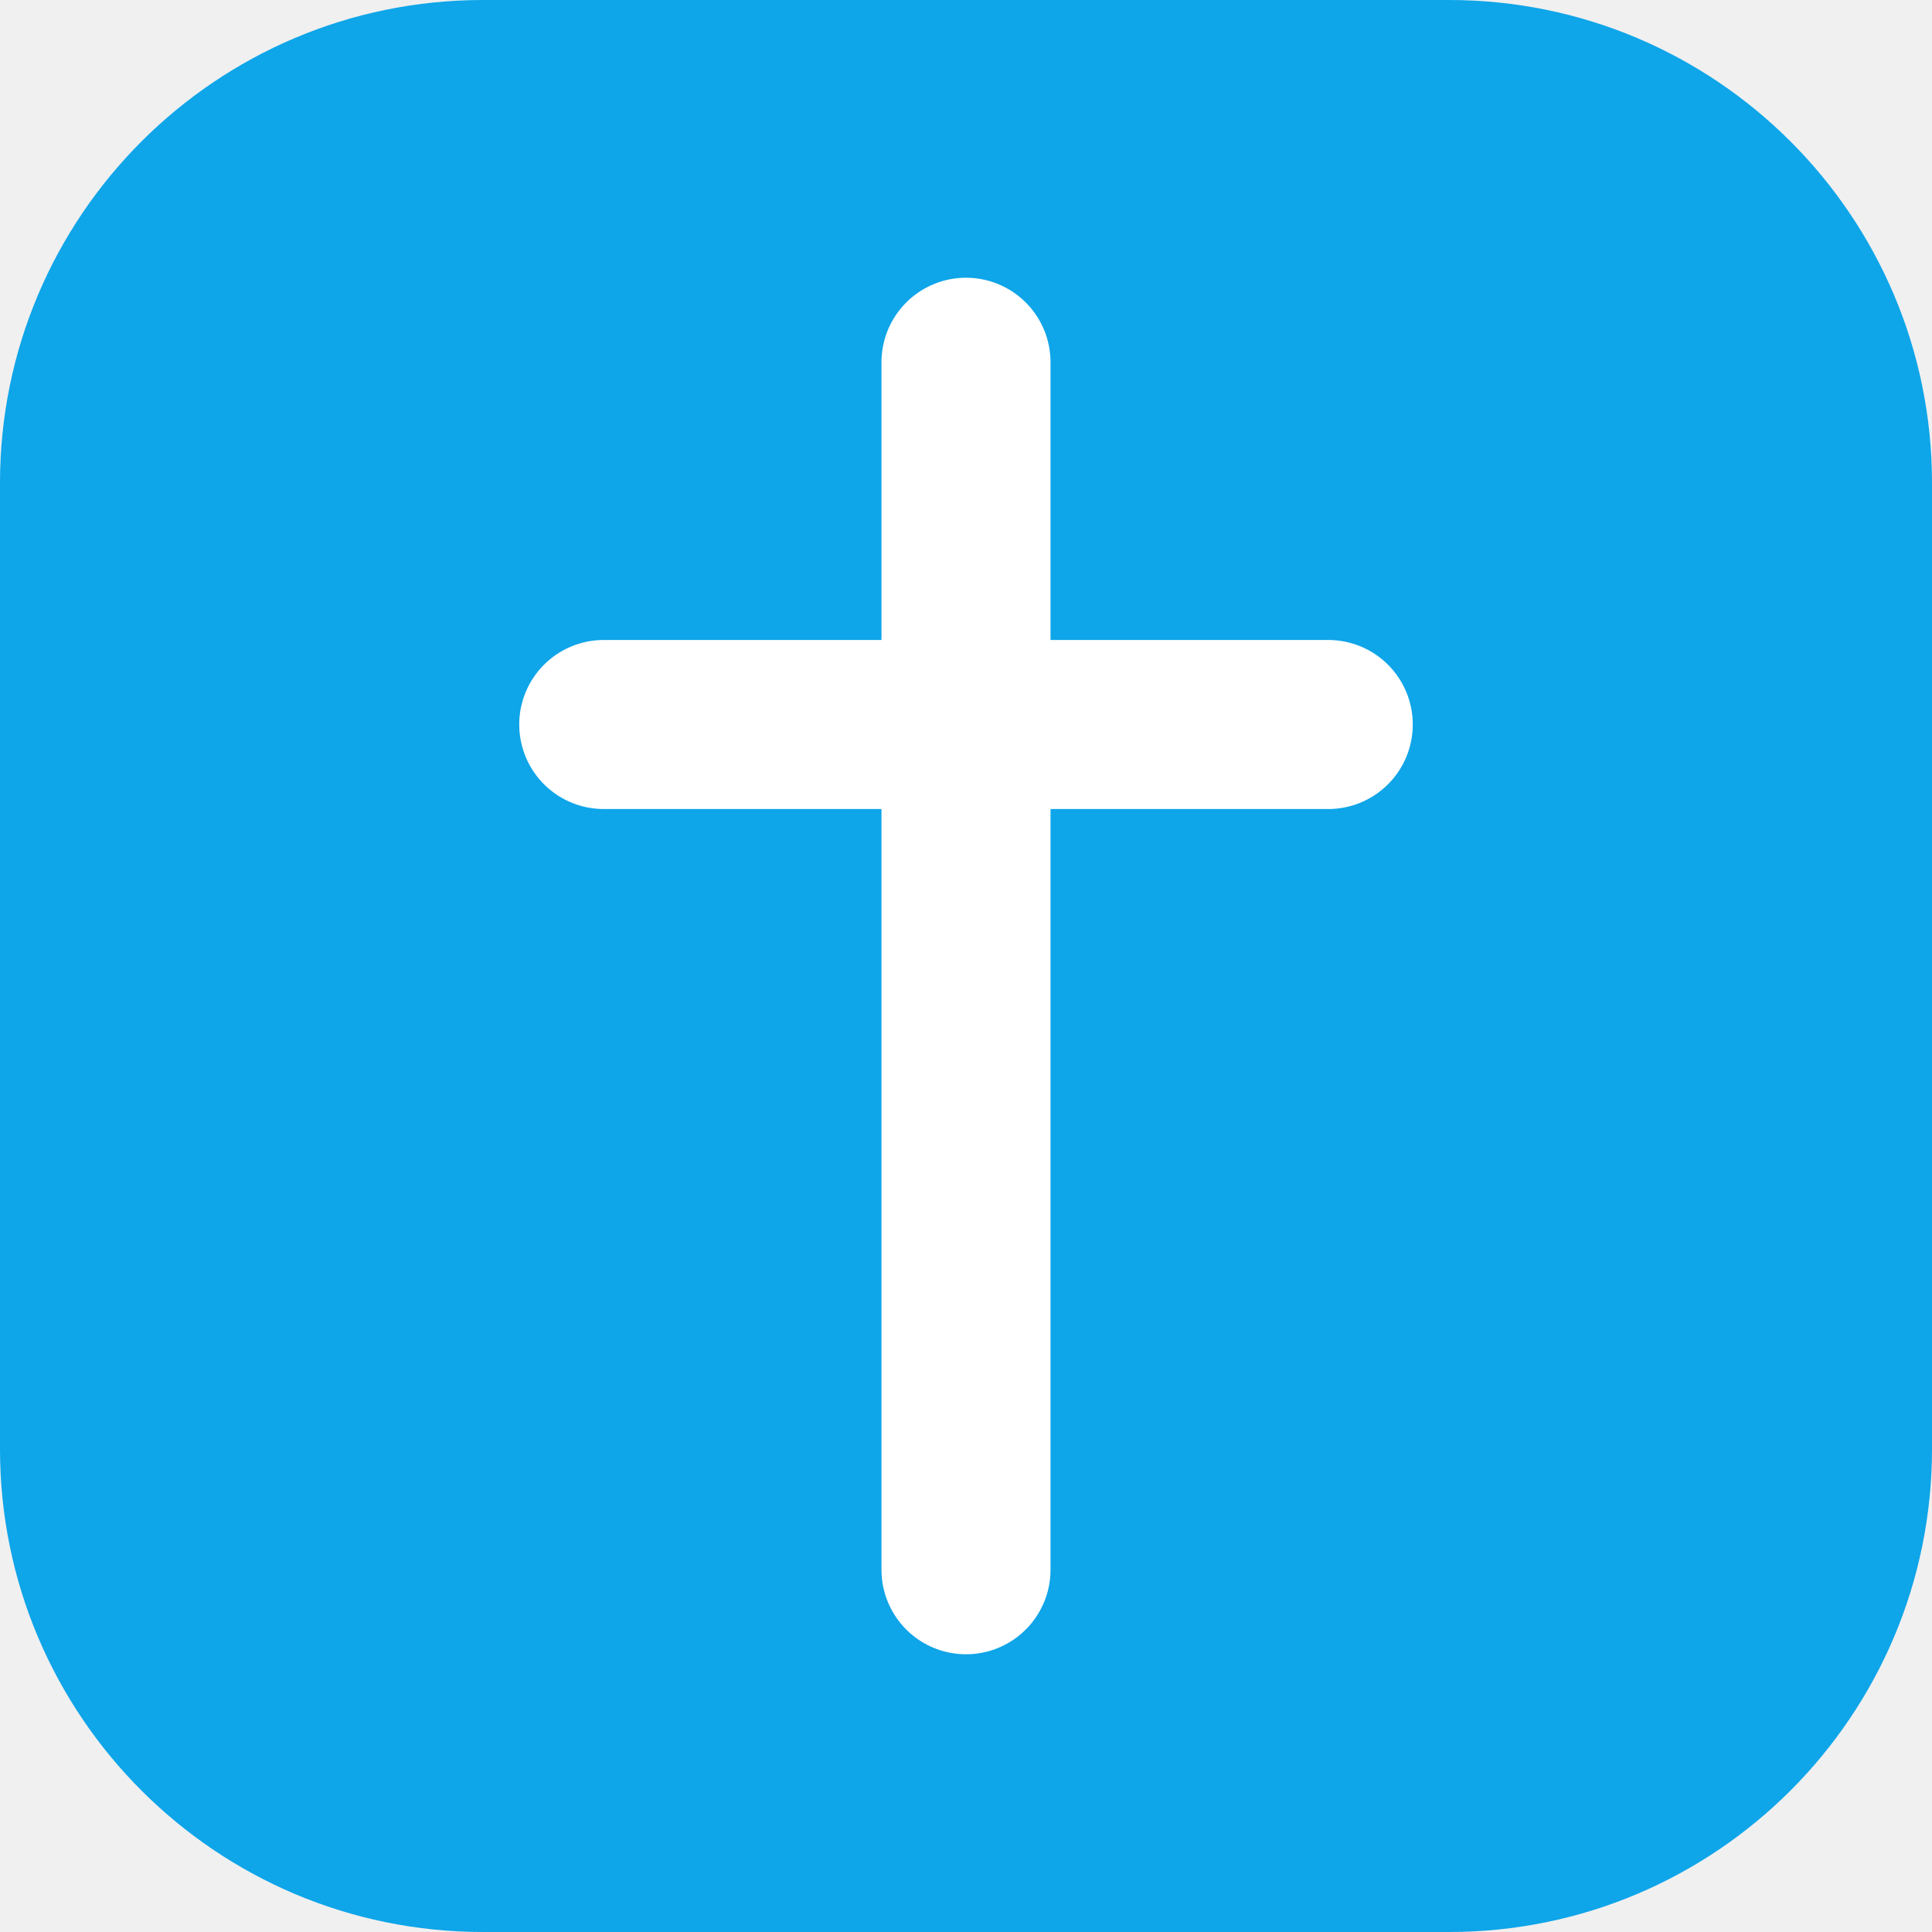
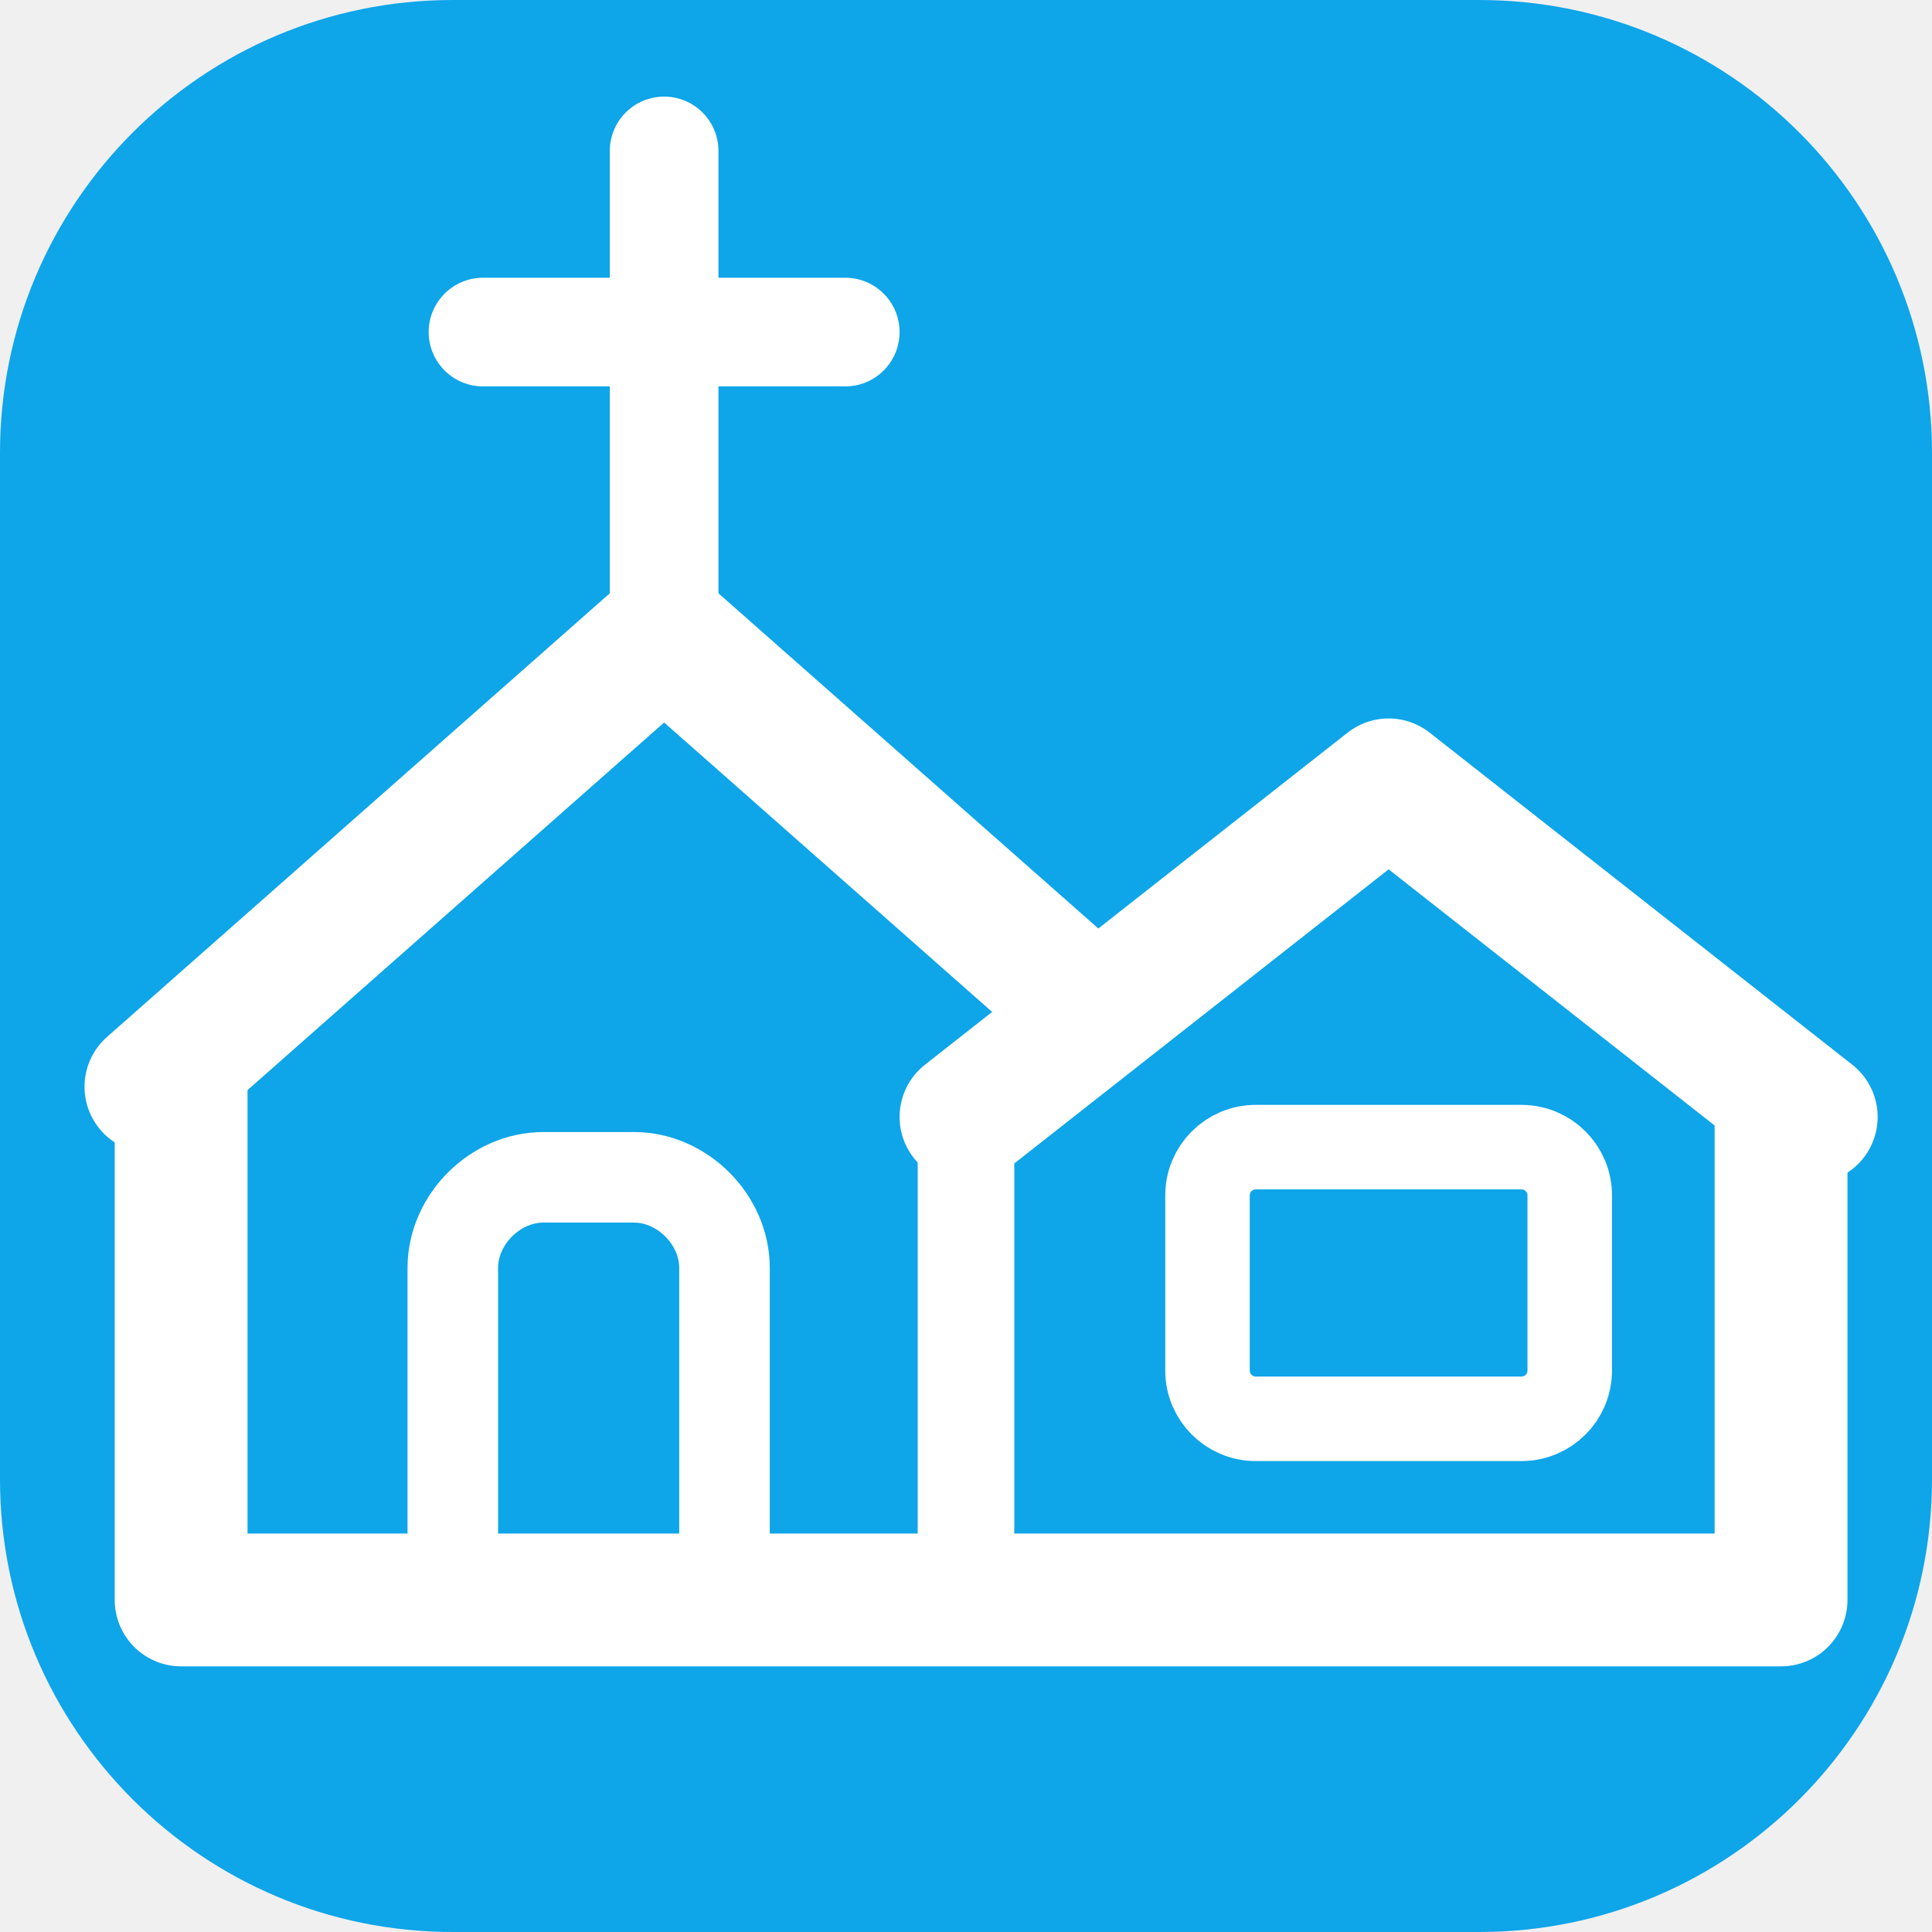
<svg xmlns="http://www.w3.org/2000/svg" viewBox="0 0 32 32" fill="none">
-   <rect width="32" height="32" rx="8" fill="#0EA5E9" />
-   <path d="M16 6V26M10 12H22" stroke="white" stroke-width="2.8" stroke-linecap="round" />
+   <rect width="32" height="32" rx="7.5" fill="#0EA5E9" />
+   <path d="M11 2.5V10.5M8 5.5H14" stroke="white" stroke-width="1.8" stroke-linecap="round" />
+   <path d="M2.5 18L11 10.5L17.8 16.5" stroke="white" stroke-width="2.2" stroke-linecap="round" stroke-linejoin="round" />
+   <path d="M16 18.5L23 13L30 18.5" stroke="white" stroke-width="2.2" stroke-linecap="round" stroke-linejoin="round" />
+   <path d="M3 18V26.5H29.5V18.5" stroke="white" stroke-width="2.2" stroke-linecap="round" stroke-linejoin="round" />
+   <path d="M16 18.5V26.5" stroke="white" stroke-width="1.6" stroke-linecap="round" />
+   <path d="M7.5 26.5V21C7.5 20.2 8.2 19.5 9 19.5H10.5C11.3 19.5 12 20.2 12 21V26.5" stroke="white" stroke-width="1.5" stroke-linecap="round" stroke-linejoin="round" />
+   <rect x="20" y="19" width="6" height="4.5" rx="0.8" stroke="white" stroke-width="1.4" />
</svg>
